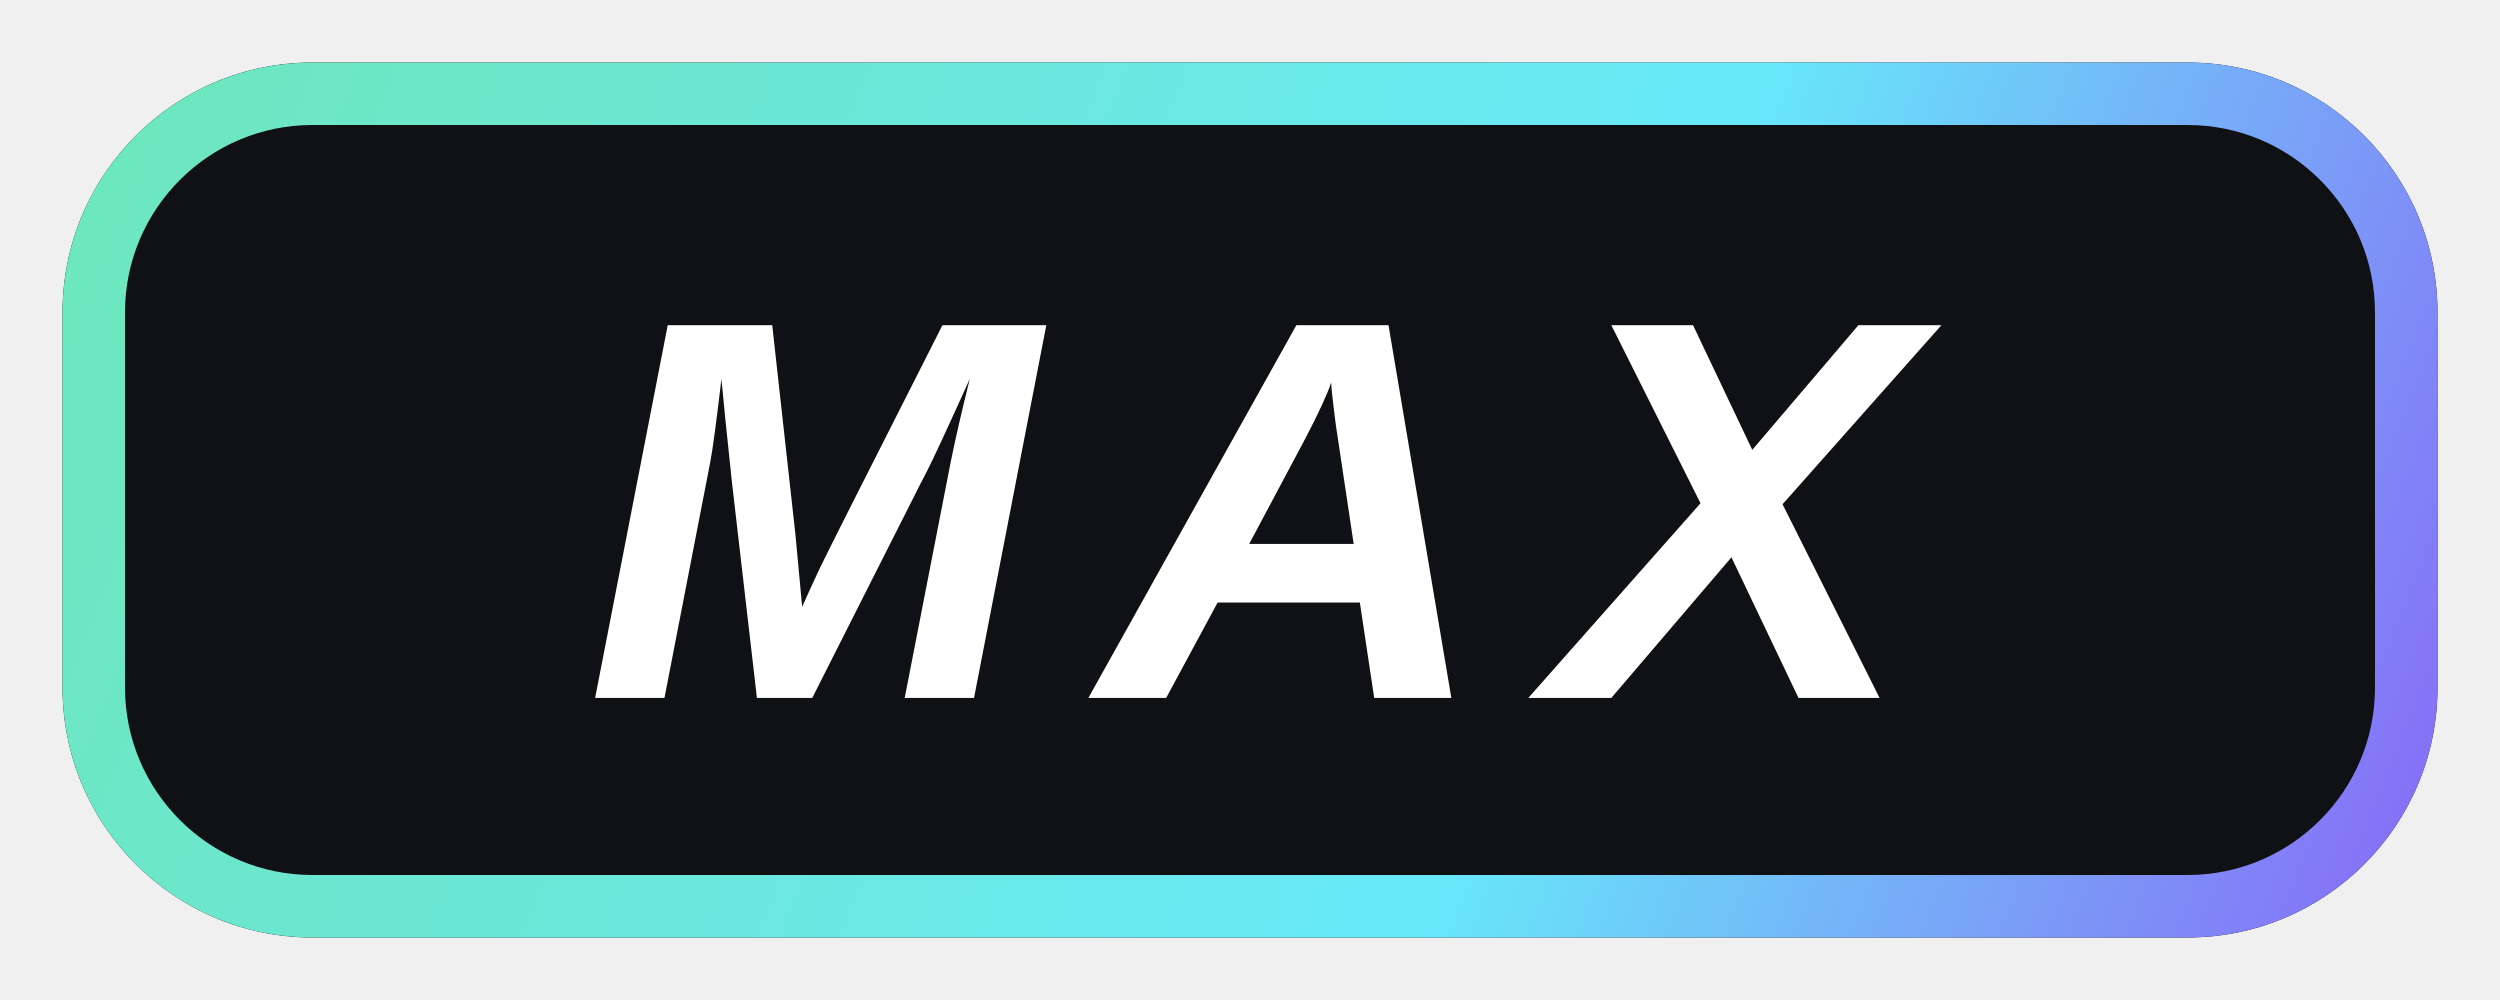
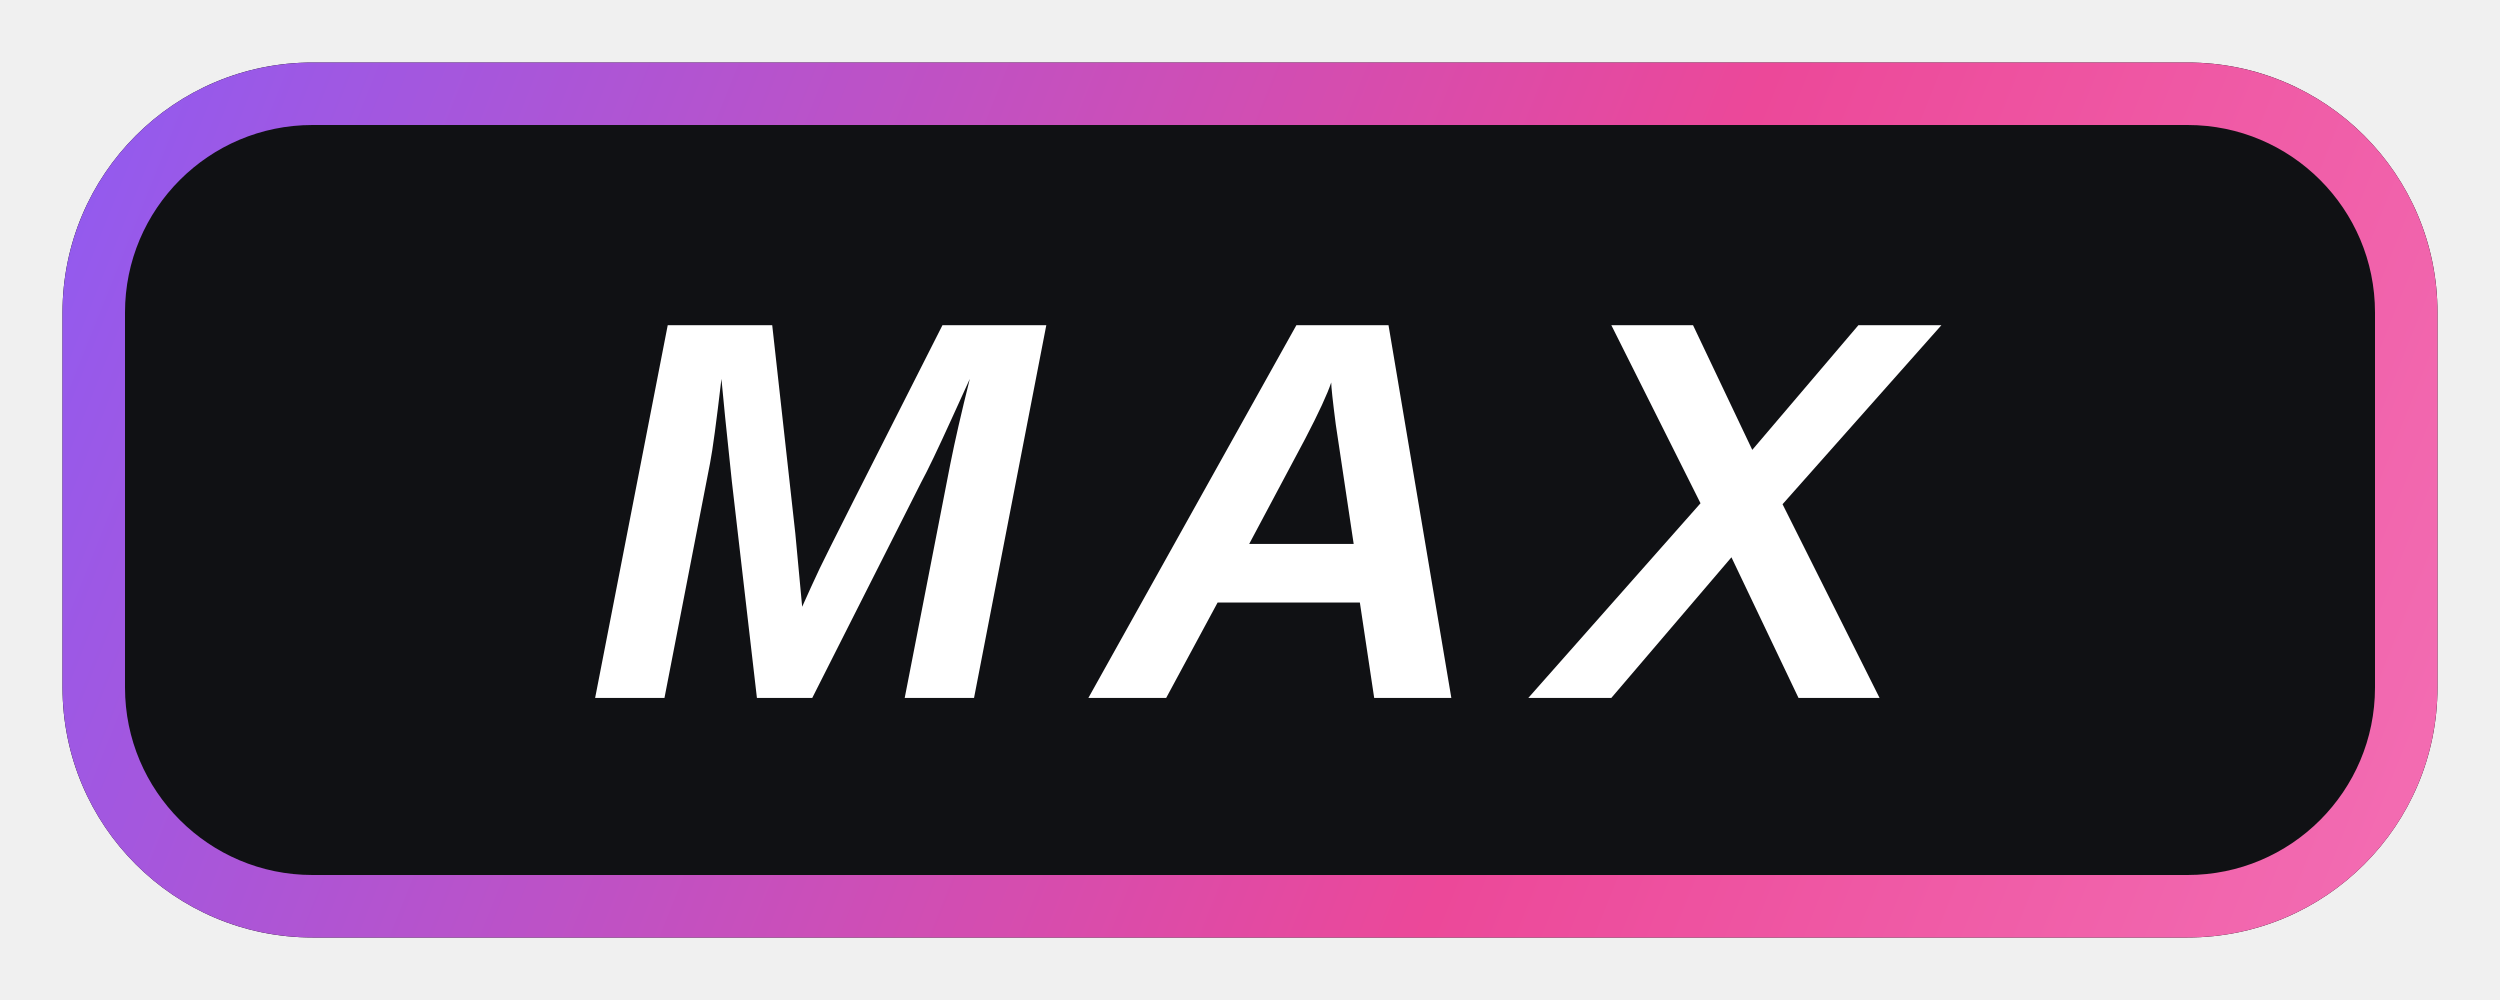
<svg xmlns="http://www.w3.org/2000/svg" width="120" height="48" viewBox="0 0 120 48" fill="none">
  <defs>
    <linearGradient id="maxRing" x1="0" y1="0" x2="120" y2="48" gradientUnits="userSpaceOnUse">
-       <stop offset="0" stop-color="#6EE7B7" />
-       <stop offset="0.62" stop-color="#67E8F9" />
-       <stop offset="1" stop-color="#8B5CF6" />
+       <stop offset="0" stop-color="#8B5CF6" />
+       <stop offset="0.62" stop-color="#EC4899" />
+       <stop offset="1" stop-color="#F472B6" />
    </linearGradient>
  </defs>
  <rect x="3" y="3" width="114" height="42" rx="12" fill="#101114" />
  <rect x="4.5" y="4.5" width="111" height="39" rx="10.5" stroke="url(#maxRing)" stroke-width="3" />
  <text x="60" y="33.5" font-family="-apple-system, 'Helvetica Neue', Arial, sans-serif" font-size="26" font-weight="900" font-style="italic" letter-spacing="3" fill="#FFFFFF" text-anchor="middle">MAX</text>
</svg>
